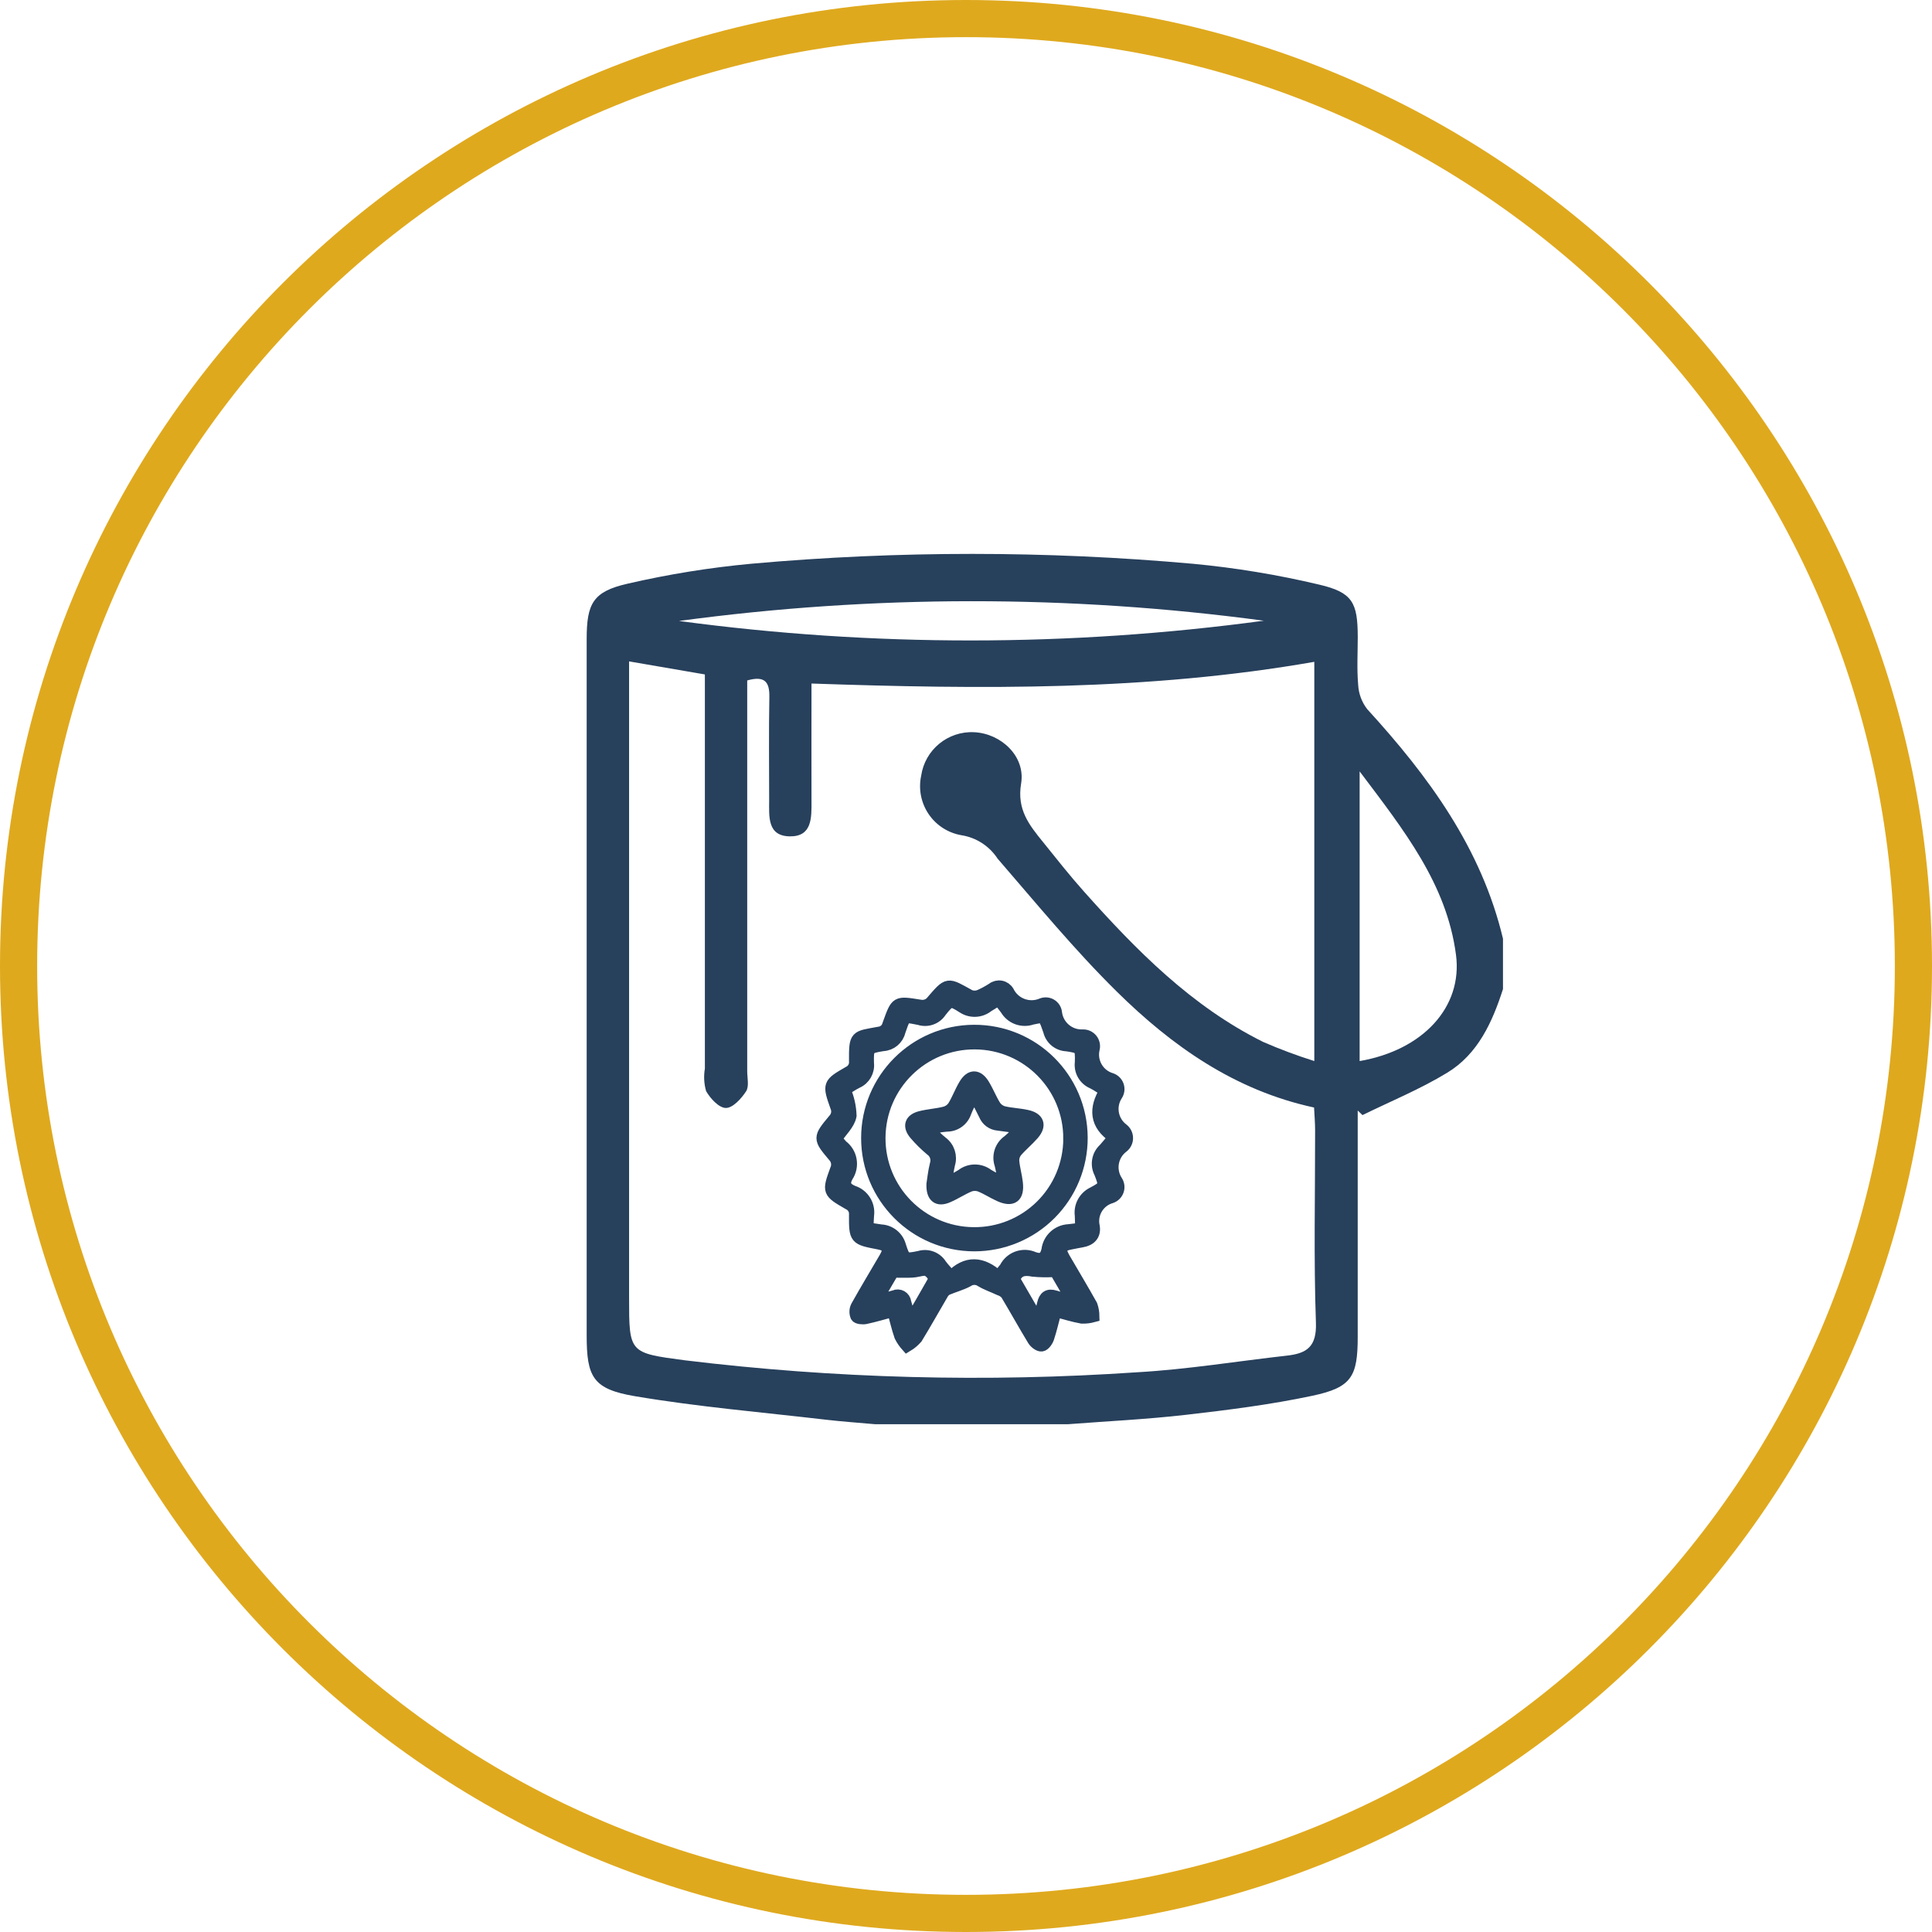
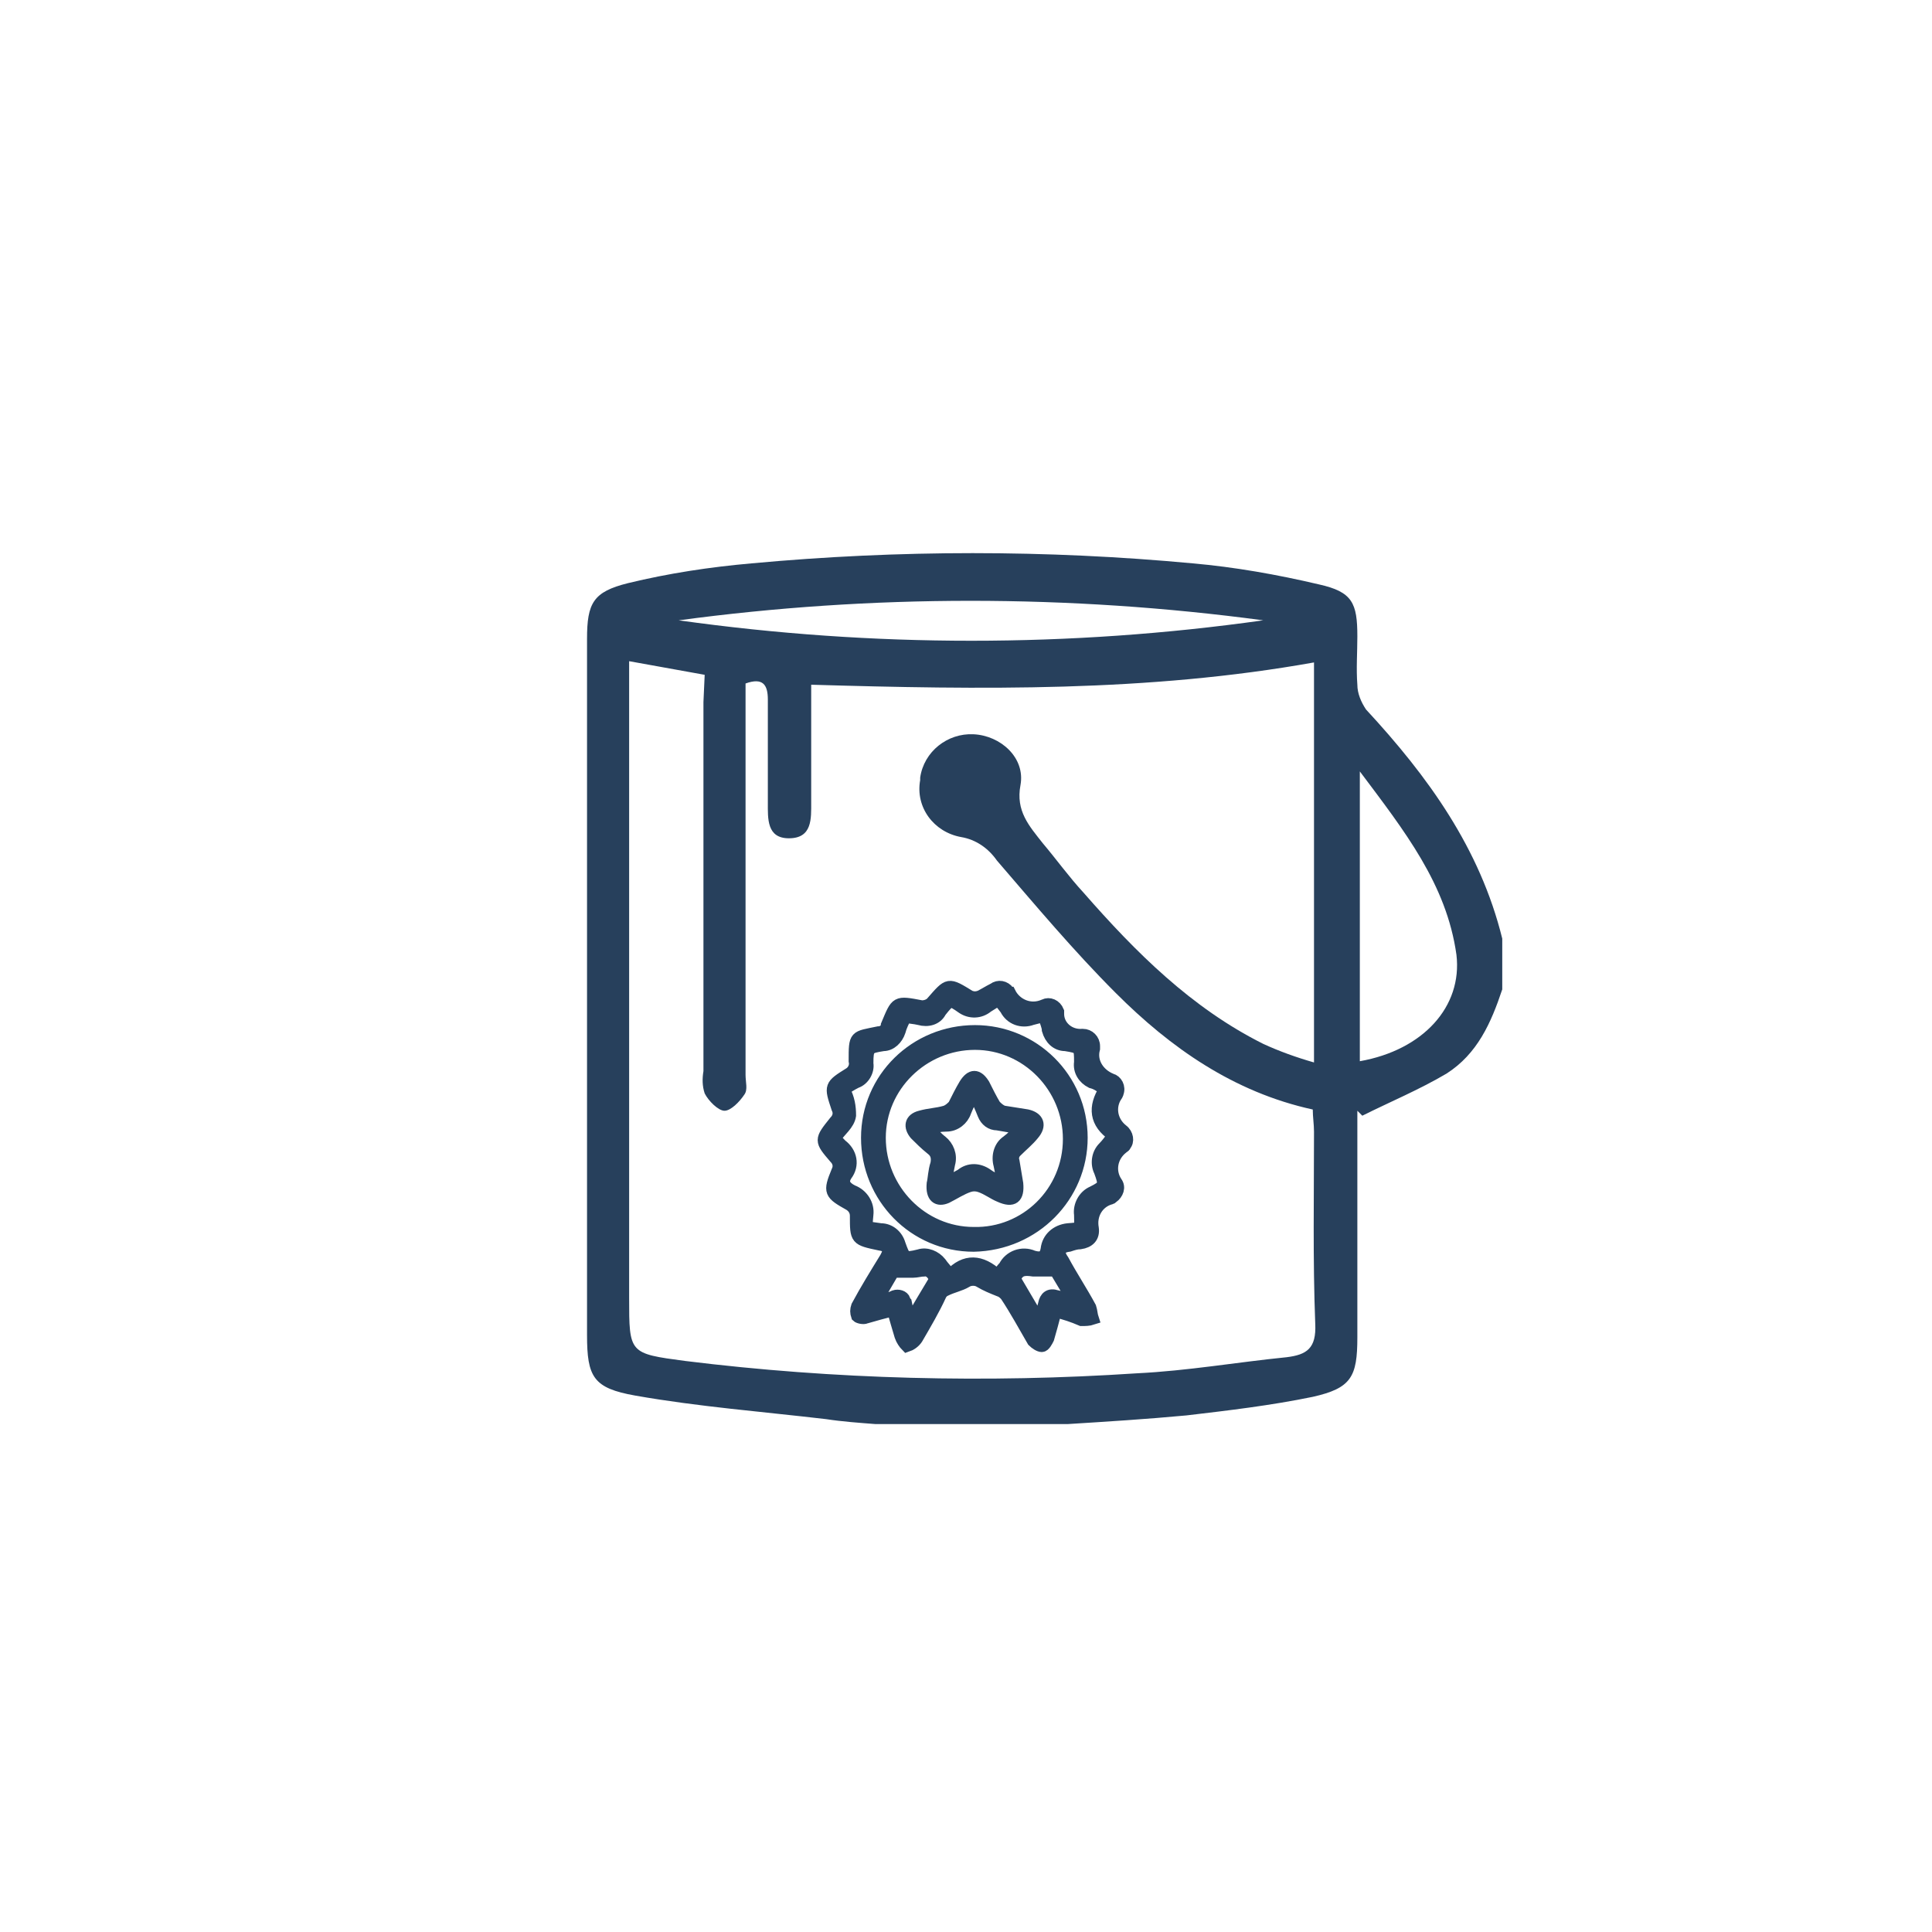
- <svg xmlns="http://www.w3.org/2000/svg" width="156" height="156" viewBox="0 0 156 156">
-   <g id="Group_655" data-name="Group 655" transform="translate(-1034 -973)">
-     <g id="Ellipse_8" data-name="Ellipse 8" transform="translate(1034 973)" fill="none" stroke="#dfa91e" stroke-width="3">
-       <circle cx="78" cy="78" r="78" stroke="none" />
-       <circle cx="78" cy="78" r="76.5" fill="none" />
-     </g>
-     <g id="Group_651" data-name="Group 651" transform="translate(8 5.588)">
-       <g id="Group_537" data-name="Group 537" transform="translate(1073 1012)">
-         <path id="Path_4271" data-name="Path 4271" d="M1751.691,575.261h-15.538c-1.341-.121-2.686-.213-4.023-.369-5.132-.6-10.293-1.034-15.383-1.894-3.4-.575-3.9-1.546-3.9-4.912q0-28.108,0-56.216c0-2.885.509-3.841,3.3-4.478a75.281,75.281,0,0,1,10.014-1.614,200.273,200.273,0,0,1,35.648.006,74.3,74.3,0,0,1,10.185,1.682c2.7.629,3.106,1.457,3.114,4.213,0,1.294-.079,2.6.034,3.88a3.5,3.5,0,0,0,.726,1.958c4.954,5.42,9.225,11.227,10.967,18.539v4.069c-.863,2.678-2.021,5.242-4.5,6.752-2.17,1.323-4.555,2.3-6.845,3.422l-.385-.367v2q0,8.136,0,16.272c0,3.215-.493,4.084-3.646,4.755-3.363.716-6.795,1.148-10.215,1.541C1758.075,574.865,1754.877,575.016,1751.691,575.261Zm-29.3-60.542-6.119-1.054v51.37c0,4.482,0,4.466,4.487,5.062a193.584,193.584,0,0,0,36.54.968c4.05-.23,8.074-.893,12.112-1.346,1.6-.18,2.388-.735,2.32-2.66-.184-5.17-.06-10.351-.066-15.528,0-.6-.053-1.192-.084-1.843-6.415-1.385-11.484-4.974-15.948-9.379-3.41-3.366-6.47-7.092-9.61-10.723a4.28,4.28,0,0,0-2.9-1.882,4.018,4.018,0,0,1-3.268-4.8,4.116,4.116,0,0,1,4.286-3.52c2.165.105,4.154,1.944,3.785,4.145-.355,2.117.662,3.35,1.765,4.719,1.083,1.343,2.149,2.7,3.3,3.989,4.239,4.754,8.687,9.28,14.49,12.161a42.042,42.042,0,0,0,4.119,1.538V513.7c-13.435,2.352-26.9,2.223-40.6,1.753,0,3.239-.009,6.364,0,9.489.006,1.338.059,2.878-1.753,2.851-1.835-.027-1.665-1.62-1.665-2.922,0-2.773-.036-5.547.016-8.319.023-1.21-.351-1.754-1.788-1.348v1.959q0,14.79,0,29.581c0,.554.167,1.234-.089,1.632-.38.589-1.069,1.346-1.629,1.348s-1.258-.761-1.6-1.358a4.041,4.041,0,0,1-.1-1.818q-.005-14.882,0-29.765Zm52.869,7.829v23.39c5.117-.885,8.334-4.363,7.78-8.583C1782.29,531.641,1778.842,527.3,1775.261,522.548Zm-7.741-12.168a176.738,176.738,0,0,0-47.221.021A176.771,176.771,0,0,0,1767.52,510.381Z" transform="translate(-1712.476 -504.849)" fill="#27405c" />
-         <rect id="Rectangle_1109" data-name="Rectangle 1109" width="74" height="70" transform="translate(0 0.412)" fill="none" />
+ <svg xmlns="http://www.w3.org/2000/svg" version="1.1" id="Layer_1" x="0px" y="0px" viewBox="0 0 156 156" style="enable-background:new 0 0 156 156;" xml:space="preserve">
+   <style type="text/css">
+ 	.st0{fill:#27405C;}
+ 	.st1{fill:none;}
+ 	.st2{fill:#27405C;stroke:#27405C;}
+ </style>
+   <g id="Group_655" transform="translate(-1034 -973)">
+     <g id="Group_651" transform="translate(8 5.588)">
+       <g id="Group_537" transform="translate(1073 1012)">
+         <path id="Path_4271" class="st0" d="M39.2,70.4H23.7c-1.3-0.1-2.7-0.2-4-0.4c-5.1-0.6-10.3-1-15.4-1.9c-3.4-0.6-3.9-1.5-3.9-4.9     c0-18.7,0-37.5,0-56.2c0-2.9,0.5-3.8,3.3-4.5c3.3-0.8,6.6-1.3,10-1.6c11.9-1.1,23.8-1.1,35.6,0c3.4,0.3,6.8,0.9,10.2,1.7     c2.7,0.6,3.1,1.5,3.1,4.2c0,1.3-0.1,2.6,0,3.9c0,0.7,0.3,1.4,0.7,2c5,5.4,9.2,11.2,11,18.5v4.1c-0.9,2.7-2,5.2-4.5,6.8     c-2.2,1.3-4.6,2.3-6.8,3.4l-0.4-0.4v2c0,5.4,0,10.8,0,16.3c0,3.2-0.5,4.1-3.6,4.8c-3.4,0.7-6.8,1.1-10.2,1.5     C45.6,70,42.4,70.2,39.2,70.4z M9.9,9.9L3.8,8.8v51.4c0,4.5,0,4.5,4.5,5.1c12.1,1.5,24.4,1.8,36.5,1c4.1-0.2,8.1-0.9,12.1-1.3     c1.6-0.2,2.4-0.7,2.3-2.7c-0.2-5.2-0.1-10.4-0.1-15.5c0-0.6-0.1-1.2-0.1-1.8c-6.4-1.4-11.5-5-15.9-9.4c-3.4-3.4-6.5-7.1-9.6-10.7     c-0.7-1-1.7-1.7-2.9-1.9c-2.2-0.4-3.7-2.4-3.3-4.6c0-0.1,0-0.1,0-0.2c0.3-2.1,2.2-3.6,4.3-3.5c2.2,0.1,4.2,1.9,3.8,4.1     c-0.4,2.1,0.7,3.3,1.8,4.7c1.1,1.3,2.1,2.7,3.3,4c4.2,4.8,8.7,9.3,14.5,12.2c1.3,0.6,2.7,1.1,4.1,1.5V8.9     c-13.4,2.4-26.9,2.2-40.6,1.8c0,3.2,0,6.4,0,9.5c0,1.3,0.1,2.9-1.8,2.9c-1.8,0-1.7-1.6-1.7-2.9c0-2.8,0-5.5,0-8.3     c0-1.2-0.4-1.8-1.8-1.3v2c0,9.9,0,19.7,0,29.6c0,0.6,0.2,1.2-0.1,1.6c-0.4,0.6-1.1,1.3-1.6,1.3s-1.3-0.8-1.6-1.4     c-0.2-0.6-0.2-1.2-0.1-1.8c0-9.9,0-19.8,0-29.8L9.9,9.9z M62.8,17.7v23.4c5.1-0.9,8.3-4.4,7.8-8.6C69.8,26.8,66.4,22.5,62.8,17.7     L62.8,17.7z M55,5.5c-15.7-2.1-31.6-2.1-47.2,0C23.5,7.7,39.4,7.7,55,5.5L55,5.5z" />
+         <rect id="Rectangle_1109" y="0.4" class="st1" width="74" height="70" />
      </g>
-       <g id="Group_539" data-name="Group 539" transform="translate(1092.424 1047.084)">
-         <path id="Path_4275" data-name="Path 4275" d="M1699.374,170.122c-.207.771-.371,1.493-.6,2.191-.082.244-.315.574-.517.6s-.526-.225-.657-.44c-.747-1.23-1.442-2.491-2.183-3.724a1.285,1.285,0,0,0-.56-.358c-.492-.234-1.018-.406-1.481-.684a.967.967,0,0,0-1.1,0c-.526.281-1.12.432-1.671.67a.914.914,0,0,0-.373.374c-.7,1.185-1.364,2.39-2.085,3.561a3.143,3.143,0,0,1-.761.635,3.536,3.536,0,0,1-.529-.778c-.227-.655-.382-1.335-.579-2.054-.773.207-1.5.427-2.239.584-.234.05-.639.012-.725-.13a.931.931,0,0,1,.026-.792c.743-1.33,1.533-2.633,2.3-3.95.394-.676.24-1-.526-1.149-1.906-.366-1.919-.366-1.912-2.314a.9.9,0,0,0-.529-.893c-1.644-.946-1.651-.964-1.015-2.716a1.006,1.006,0,0,0-.186-1.141c-1.2-1.424-1.194-1.445.008-2.894a.976.976,0,0,0,.2-1.085c-.636-1.8-.628-1.819,1.01-2.763a.9.9,0,0,0,.513-.9c-.01-2.109.037-1.934,1.933-2.289a.869.869,0,0,0,.748-.643c.693-1.9.587-1.851,2.647-1.524a1.015,1.015,0,0,0,.8-.277c1.419-1.646,1.271-1.56,3.115-.544a1.093,1.093,0,0,0,.8,0,7.22,7.22,0,0,0,1.059-.571.84.84,0,0,1,1.233.232,2.124,2.124,0,0,0,2.752,1.016.823.823,0,0,1,1.112.671,2.1,2.1,0,0,0,2.206,1.862.858.858,0,0,1,.841,1.059,2.063,2.063,0,0,0,1.411,2.453.851.851,0,0,1,.451,1.271,2.069,2.069,0,0,0,.483,2.792.883.883,0,0,1,0,1.4,2.072,2.072,0,0,0-.479,2.8.858.858,0,0,1-.46,1.271,2.017,2.017,0,0,0-1.4,2.39c.106.667-.3,1.065-.97,1.169-.293.046-.581.115-.873.167-.834.148-.979.468-.541,1.221.734,1.262,1.488,2.514,2.2,3.789a2.732,2.732,0,0,1,.154.866,3.088,3.088,0,0,1-.92.109C1700.8,170.535,1700.136,170.323,1699.374,170.122Zm-.94-23.751a6.786,6.786,0,0,0-.964.155,1.739,1.739,0,0,1-2.075-.764c-.73-.936-.478-.838-1.488-.246a1.693,1.693,0,0,1-1.988.1c-1.013-.642-1.068-.617-1.823.329a1.488,1.488,0,0,1-1.714.609,10.676,10.676,0,0,0-1.156-.188,12.4,12.4,0,0,0-.461,1.2,1.43,1.43,0,0,1-1.313,1.093c-1.228.2-1.26.226-1.232,1.474a1.483,1.483,0,0,1-.878,1.532c-.356.176-.685.409-1.006.6a5.676,5.676,0,0,1,.479,2.107c-.122.66-.751,1.227-1.168,1.849a4.994,4.994,0,0,0,.48.595,1.8,1.8,0,0,1,.42,2.441c-.354.623-.143,1,.48,1.252a1.757,1.757,0,0,1,1.2,1.917c-.066,1.248-.156,1.02,1.053,1.225a1.661,1.661,0,0,1,1.521,1.2c.364,1.146.419,1.18,1.609.929a1.5,1.5,0,0,1,1.7.646c.223.3.492.576.835.973,1.232-1.3,2.531-1.179,3.787-.03a6.644,6.644,0,0,0,.605-.7,1.748,1.748,0,0,1,2.28-.808c.651.234.98.006,1.123-.644a1.8,1.8,0,0,1,1.7-1.584c1.2-.15,1.015.014.994-1.2a1.746,1.746,0,0,1,.967-1.809c.994-.527,1.007-.585.585-1.653a1.579,1.579,0,0,1,.344-1.9,11.818,11.818,0,0,0,.794-.978c-1.524-1-1.593-2.309-.695-3.748-.409-.252-.718-.479-1.056-.642a1.559,1.559,0,0,1-.936-1.629c.032-1.2-.006-1.226-1.16-1.4a1.5,1.5,0,0,1-1.4-1.157A11.51,11.51,0,0,0,1698.433,146.371Zm-12.185,20.581-1.4,2.392c.6-.149,1.067-.249,1.526-.385a.6.6,0,0,1,.855.483c.132.472.267.944.436,1.541.673-1.164,1.285-2.2,1.871-3.248.189-.338-.344-.976-.777-.938-.315.028-.624.131-.939.149C1687.361,166.972,1686.9,166.952,1686.249,166.952Zm13.117-.06a10.143,10.143,0,0,1-1.809-.021c-.713-.138-1.245-.066-1.544.707l1.976,3.41c.159-.559.3-.992.4-1.436.124-.545.4-.75.961-.572.429.137.875.224,1.449.367Z" transform="translate(-1680.574 -143.957)" fill="#27405c" stroke="#27405c" stroke-width="1" />
-         <path id="Path_4276" data-name="Path 4276" d="M1717.455,189.251a8.647,8.647,0,1,1,8.672-8.7A8.655,8.655,0,0,1,1717.455,189.251Zm7.7-8.579a7.677,7.677,0,1,0-7.739,7.627A7.655,7.655,0,0,0,1725.156,180.672Z" transform="translate(-1705.225 -168.383)" fill="#27405c" stroke="#27405c" stroke-width="1" />
-         <path id="Path_4277" data-name="Path 4277" d="M1738.411,210.055c.068-.421.125-1.015.27-1.587a1.073,1.073,0,0,0-.408-1.215,10.822,10.822,0,0,1-1.262-1.248c-.54-.633-.383-1.155.42-1.361.653-.168,1.339-.2,1.992-.37a1.251,1.251,0,0,0,.694-.507c.341-.556.565-1.183.9-1.743.467-.777,1.024-.775,1.5,0,.341.557.576,1.181.925,1.732a1.252,1.252,0,0,0,.707.494c.615.145,1.26.16,1.877.3.916.2,1.1.753.49,1.456-.429.494-.946.911-1.369,1.409a1.152,1.152,0,0,0-.238.771c.051.587.223,1.163.29,1.75.129,1.128-.347,1.483-1.371,1.025-.539-.241-1.038-.578-1.586-.794a1.262,1.262,0,0,0-.864.007c-.6.25-1.154.623-1.754.879C1738.83,211.395,1738.381,211.066,1738.411,210.055Zm3.358-7.325c-.288.595-.543,1.037-.723,1.509a1.559,1.559,0,0,1-1.493,1.069c-.495.036-.984.146-1.6.243.463.442.8.818,1.2,1.13a1.587,1.587,0,0,1,.573,1.75c-.111.49-.176.989-.283,1.606a14.737,14.737,0,0,0,1.334-.716,1.706,1.706,0,0,1,2.065-.026c.391.251.824.435,1.349.706a14.291,14.291,0,0,0-.278-1.532,1.643,1.643,0,0,1,.621-1.905c.358-.295.668-.647,1.1-1.068-.767-.108-1.348-.2-1.933-.27a1.261,1.261,0,0,1-1.068-.783C1742.373,203.912,1742.1,203.392,1741.769,202.73Z" transform="translate(-1729.531 -194.105)" fill="#27405c" stroke="#27405c" stroke-width="1" />
+       <g id="Group_539" transform="translate(1092.424 1047.084)">
+         <path id="Path_4275" class="st2" d="M18.8,26.2c-0.2,0.8-0.4,1.5-0.6,2.2c-0.1,0.2-0.3,0.6-0.5,0.6s-0.5-0.2-0.7-0.4     c-0.7-1.2-1.4-2.5-2.2-3.7c-0.2-0.2-0.3-0.3-0.6-0.4c-0.5-0.2-1-0.4-1.5-0.7c-0.3-0.2-0.8-0.2-1.1,0c-0.5,0.3-1.1,0.4-1.7,0.7     c-0.2,0.1-0.3,0.2-0.4,0.4C9,26,8.3,27.2,7.6,28.4c-0.2,0.3-0.5,0.5-0.8,0.6c-0.2-0.2-0.4-0.5-0.5-0.8c-0.2-0.7-0.4-1.3-0.6-2.1     c-0.8,0.2-1.5,0.4-2.2,0.6c-0.2,0.1-0.6,0-0.7-0.1c-0.1-0.3-0.1-0.5,0-0.8c0.7-1.3,1.5-2.6,2.3-3.9c0.4-0.7,0.2-1-0.5-1.1     c-1.9-0.4-1.9-0.4-1.9-2.3c0-0.4-0.2-0.7-0.5-0.9c-1.6-0.9-1.7-1-1-2.7c0.2-0.4,0.1-0.8-0.2-1.1c-1.2-1.4-1.2-1.4,0-2.9     c0.3-0.3,0.4-0.7,0.2-1.1c-0.6-1.8-0.6-1.8,1-2.8C2.5,6.8,2.7,6.4,2.6,6c0-2.1,0-1.9,1.9-2.3c0.4,0,0.7-0.3,0.7-0.6     C6,1.2,5.9,1.2,8,1.6c0.3,0,0.6-0.1,0.8-0.3c1.4-1.6,1.3-1.6,3.1-0.5c0.3,0.1,0.5,0.1,0.8,0c0.4-0.2,0.7-0.4,1.1-0.6     c0.4-0.3,0.9-0.2,1.2,0.2c0,0,0,0.1,0.1,0.1c0.5,1,1.7,1.5,2.8,1c0.4-0.2,0.9,0,1.1,0.5c0,0.1,0,0.1,0,0.2C19,3.2,19.9,4,21,3.9     c0.5,0,0.9,0.4,0.9,0.9c0,0.1,0,0.1,0,0.2c-0.3,1.1,0.4,2.1,1.4,2.5c0.4,0.1,0.7,0.6,0.5,1.1c0,0.1-0.1,0.1-0.1,0.2     c-0.6,0.9-0.4,2.1,0.5,2.8c0.4,0.3,0.5,0.9,0.2,1.2c0,0.1-0.1,0.1-0.2,0.2c-0.9,0.7-1.1,1.9-0.5,2.8c0.3,0.4,0.1,0.9-0.3,1.2     c-0.1,0-0.1,0.1-0.2,0.1c-1,0.3-1.6,1.3-1.4,2.4c0.1,0.7-0.3,1.1-1,1.2c-0.3,0-0.6,0.1-0.9,0.2c-0.8,0.1-1,0.5-0.5,1.2     c0.7,1.3,1.5,2.5,2.2,3.8c0.1,0.3,0.1,0.6,0.2,0.9c-0.3,0.1-0.6,0.1-0.9,0.1C20.2,26.6,19.6,26.4,18.8,26.2z M17.9,2.4     c-0.3,0-0.6,0.1-1,0.2c-0.8,0.3-1.7,0-2.1-0.8c-0.7-0.9-0.5-0.8-1.5-0.2c-0.6,0.5-1.4,0.5-2,0.1C10.3,1,10.3,1,9.5,2     C9.2,2.6,8.5,2.8,7.8,2.6C7.4,2.5,7,2.5,6.7,2.4C6.5,2.8,6.3,3.2,6.2,3.6C6,4.2,5.5,4.7,4.9,4.7C3.7,4.9,3.6,4.9,3.6,6.2     c0.1,0.6-0.3,1.3-0.9,1.5c-0.4,0.2-0.7,0.4-1,0.6C2.1,9,2.2,9.7,2.2,10.4c-0.1,0.7-0.8,1.2-1.2,1.8c0.1,0.2,0.3,0.4,0.5,0.6     c0.8,0.6,1,1.6,0.4,2.4c-0.4,0.6-0.1,1,0.5,1.3c0.8,0.3,1.3,1.1,1.2,1.9c-0.1,1.2-0.2,1,1.1,1.2c0.7,0,1.3,0.5,1.5,1.2     c0.4,1.1,0.4,1.2,1.6,0.9c0.6-0.2,1.3,0.1,1.7,0.6c0.2,0.3,0.5,0.6,0.8,1c1.2-1.3,2.5-1.2,3.8,0c0.2-0.2,0.4-0.5,0.6-0.7     c0.4-0.8,1.4-1.2,2.3-0.8c0.7,0.2,1,0,1.1-0.6c0.1-0.9,0.8-1.5,1.7-1.6c1.2-0.1,1,0,1-1.2c-0.1-0.7,0.3-1.5,1-1.8     c1-0.5,1-0.6,0.6-1.7c-0.3-0.6-0.2-1.4,0.3-1.9c0.3-0.3,0.5-0.6,0.8-1c-1.5-1-1.6-2.3-0.7-3.7c-0.4-0.3-0.7-0.5-1.1-0.6     c-0.6-0.3-1-0.9-0.9-1.6c0-1.2,0-1.2-1.2-1.4c-0.7,0-1.2-0.5-1.4-1.2C18.2,3.2,18,2.8,17.9,2.4L17.9,2.4z M5.7,23l-1.4,2.4     c0.6-0.1,1.1-0.2,1.5-0.4c0.3-0.1,0.7,0,0.8,0.3c0,0.1,0,0.1,0.1,0.2C6.8,26,6.9,26.4,7.1,27c0.7-1.2,1.3-2.2,1.9-3.2     c0.2-0.3-0.3-1-0.8-0.9c-0.3,0-0.6,0.1-0.9,0.1C6.8,23,6.3,23,5.7,23z M18.8,22.9c-0.6,0-1.2,0-1.8,0c-0.7-0.1-1.2-0.1-1.5,0.7     l2,3.4c0.2-0.6,0.3-1,0.4-1.4c0.1-0.5,0.4-0.8,1-0.6c0.4,0.1,0.9,0.2,1.4,0.4L18.8,22.9z" />
+         <path id="Path_4276" class="st2" d="M12.2,20.9c-4.8,0-8.6-3.9-8.6-8.7s3.9-8.6,8.7-8.6c4.7,0,8.6,3.8,8.6,8.6     C20.9,16.9,17.1,20.8,12.2,20.9C12.3,20.9,12.3,20.9,12.2,20.9z M19.9,12.3c0-4.2-3.4-7.7-7.6-7.7c-4.2,0-7.7,3.4-7.7,7.6     c0,4.2,3.4,7.7,7.6,7.7C16.4,20,19.9,16.6,19.9,12.3C19.9,12.3,19.9,12.3,19.9,12.3L19.9,12.3z" />
+         <path id="Path_4277" class="st2" d="M8.9,15.9c0.1-0.4,0.1-1,0.3-1.6c0.1-0.5,0-0.9-0.4-1.2c-0.5-0.4-0.9-0.8-1.3-1.2     c-0.5-0.6-0.4-1.2,0.4-1.4c0.7-0.2,1.3-0.2,2-0.4c0.3-0.1,0.5-0.3,0.7-0.5c0.3-0.6,0.6-1.2,0.9-1.7c0.5-0.8,1-0.8,1.5,0     c0.3,0.6,0.6,1.2,0.9,1.7c0.2,0.2,0.4,0.4,0.7,0.5c0.6,0.1,1.3,0.2,1.9,0.3c0.9,0.2,1.1,0.8,0.5,1.5c-0.4,0.5-0.9,0.9-1.4,1.4     c-0.2,0.2-0.3,0.5-0.2,0.8c0.1,0.6,0.2,1.2,0.3,1.8c0.1,1.1-0.3,1.5-1.4,1c-0.5-0.2-1-0.6-1.6-0.8c-0.3-0.1-0.6-0.1-0.9,0     c-0.6,0.2-1.2,0.6-1.8,0.9C9.3,17.3,8.8,17,8.9,15.9z M12.2,8.6c-0.3,0.6-0.5,1-0.7,1.5c-0.2,0.6-0.8,1.1-1.5,1.1     c-0.5,0-1,0.1-1.6,0.2c0.5,0.4,0.8,0.8,1.2,1.1c0.5,0.4,0.8,1.1,0.6,1.8c-0.1,0.5-0.2,1-0.3,1.6c0.5-0.2,0.9-0.5,1.3-0.7     c0.6-0.5,1.4-0.5,2.1,0c0.4,0.3,0.8,0.4,1.3,0.7c-0.1-0.5-0.2-1-0.3-1.5c-0.2-0.7,0-1.5,0.6-1.9c0.4-0.3,0.7-0.6,1.1-1.1     c-0.8-0.1-1.3-0.2-1.9-0.3c-0.5,0-0.9-0.3-1.1-0.8C12.8,9.8,12.6,9.3,12.2,8.6z" />
      </g>
    </g>
  </g>
</svg>
